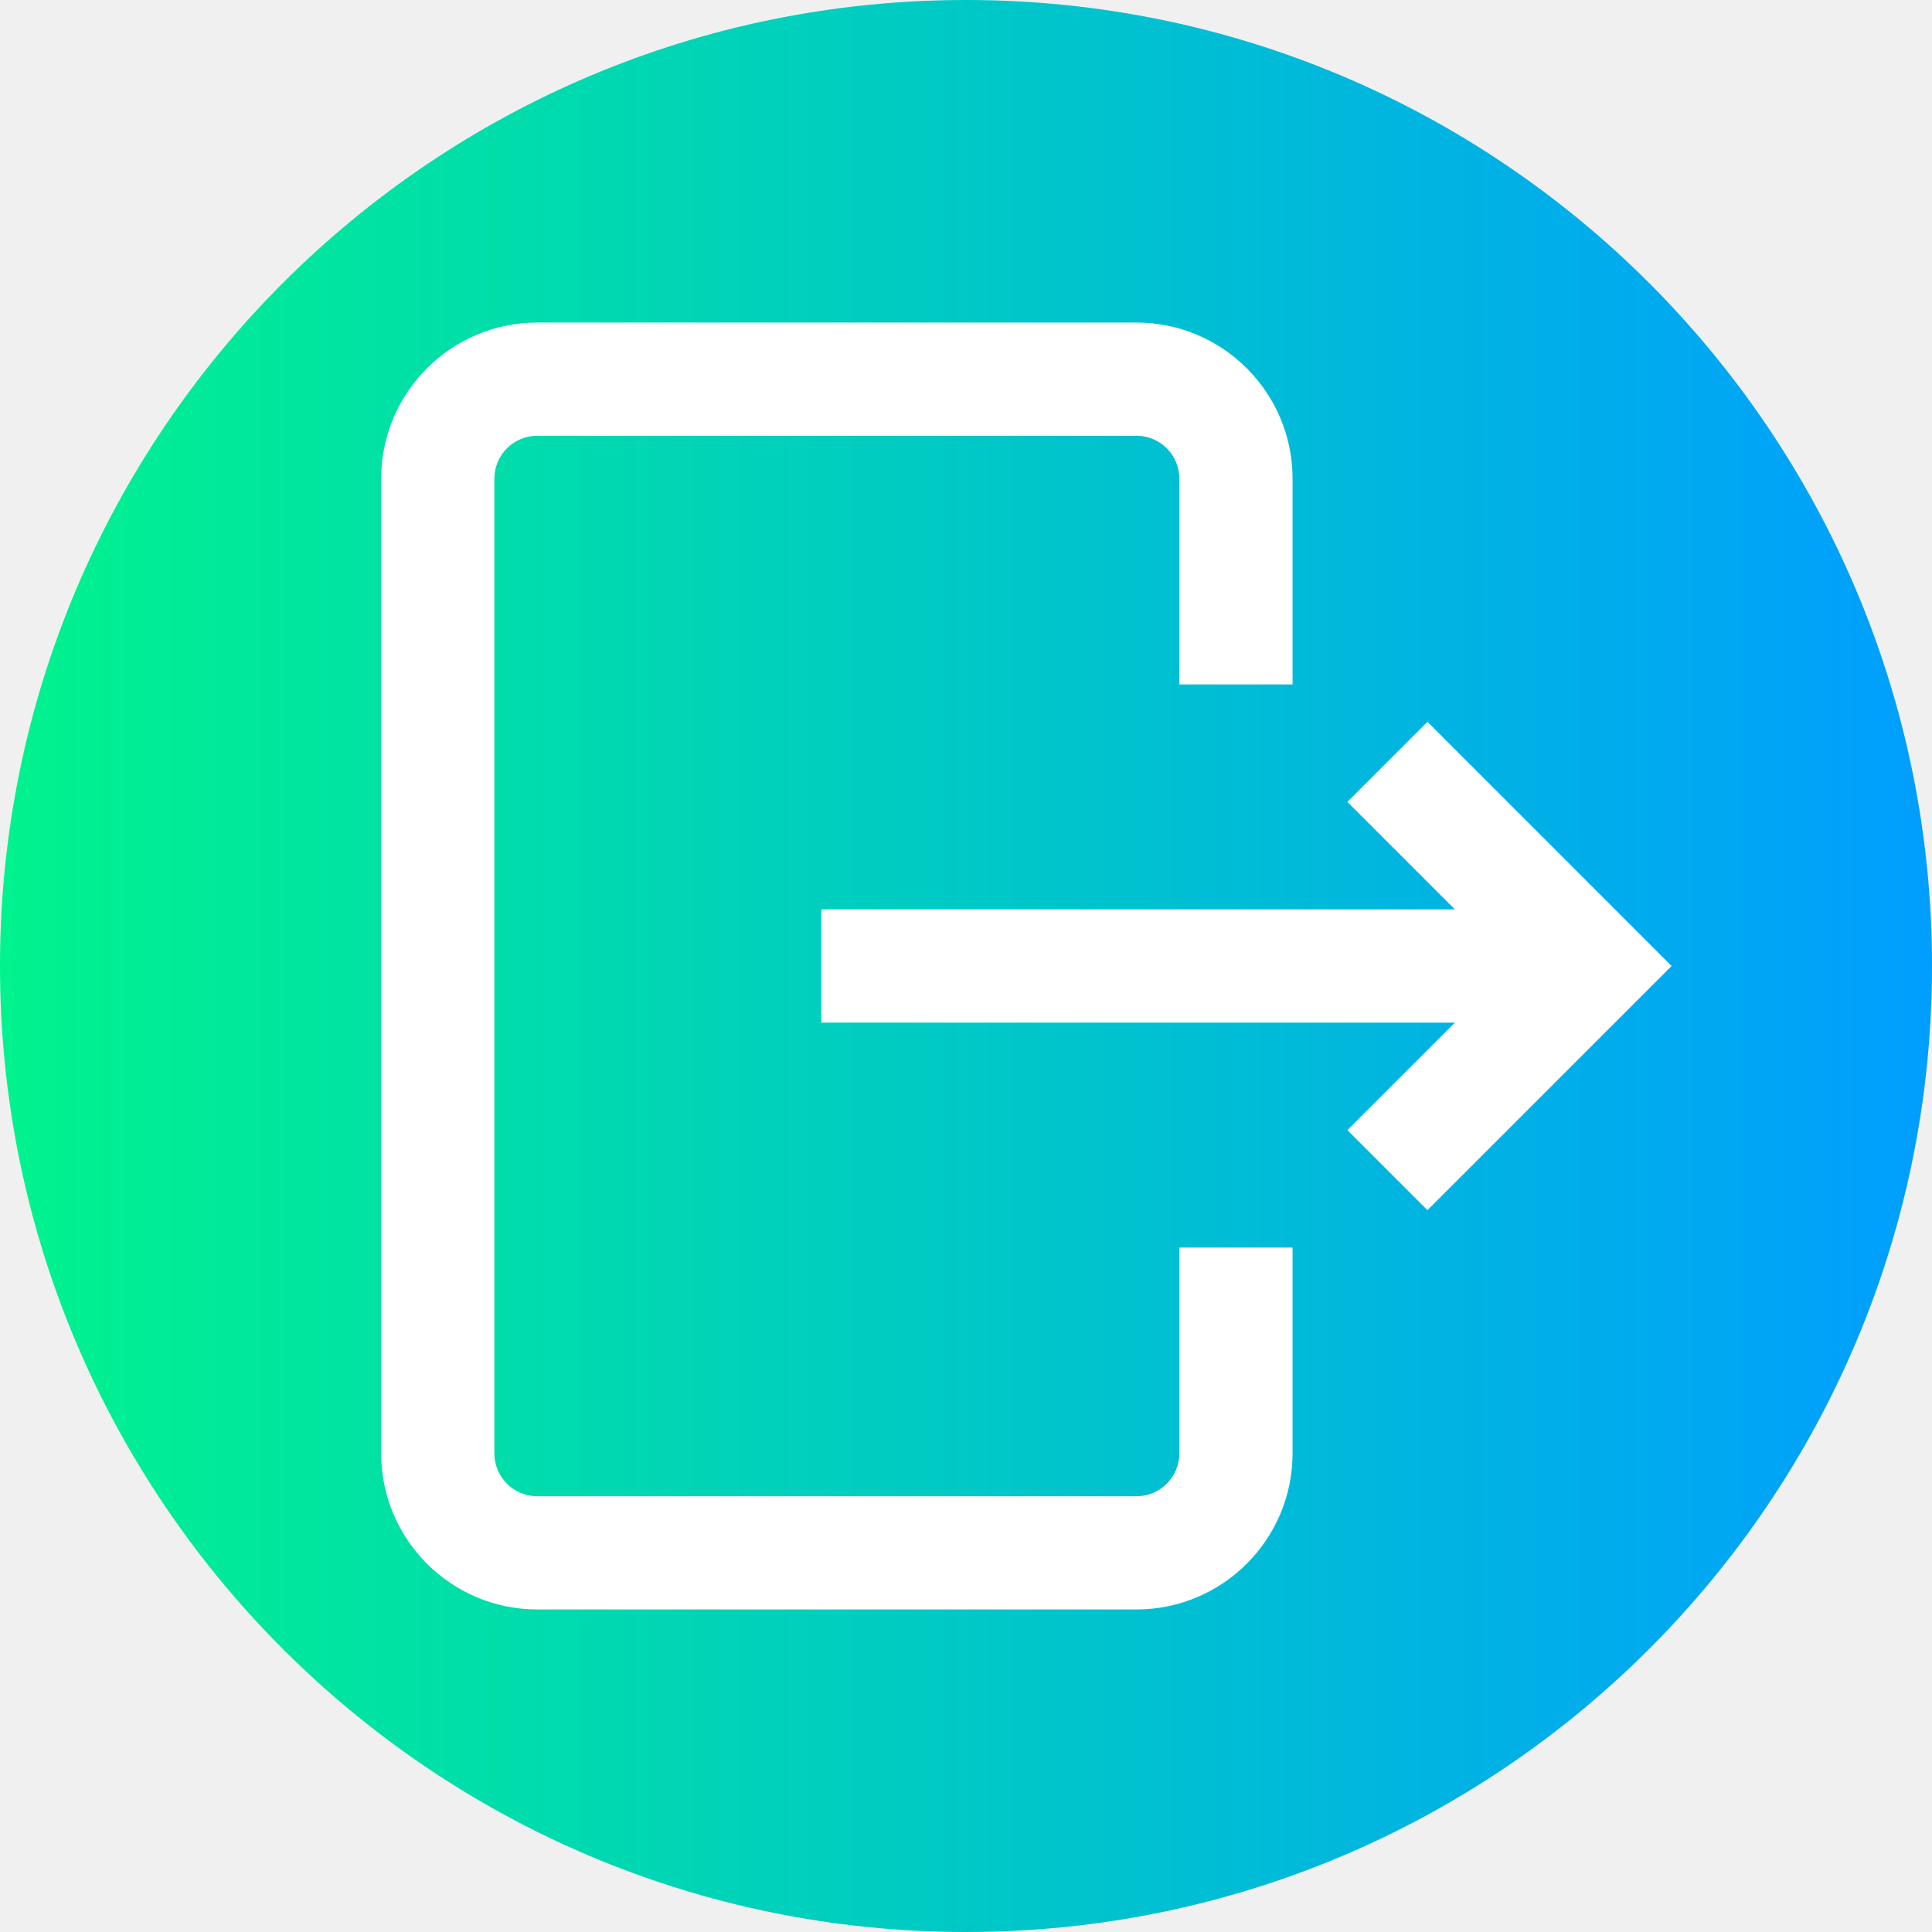
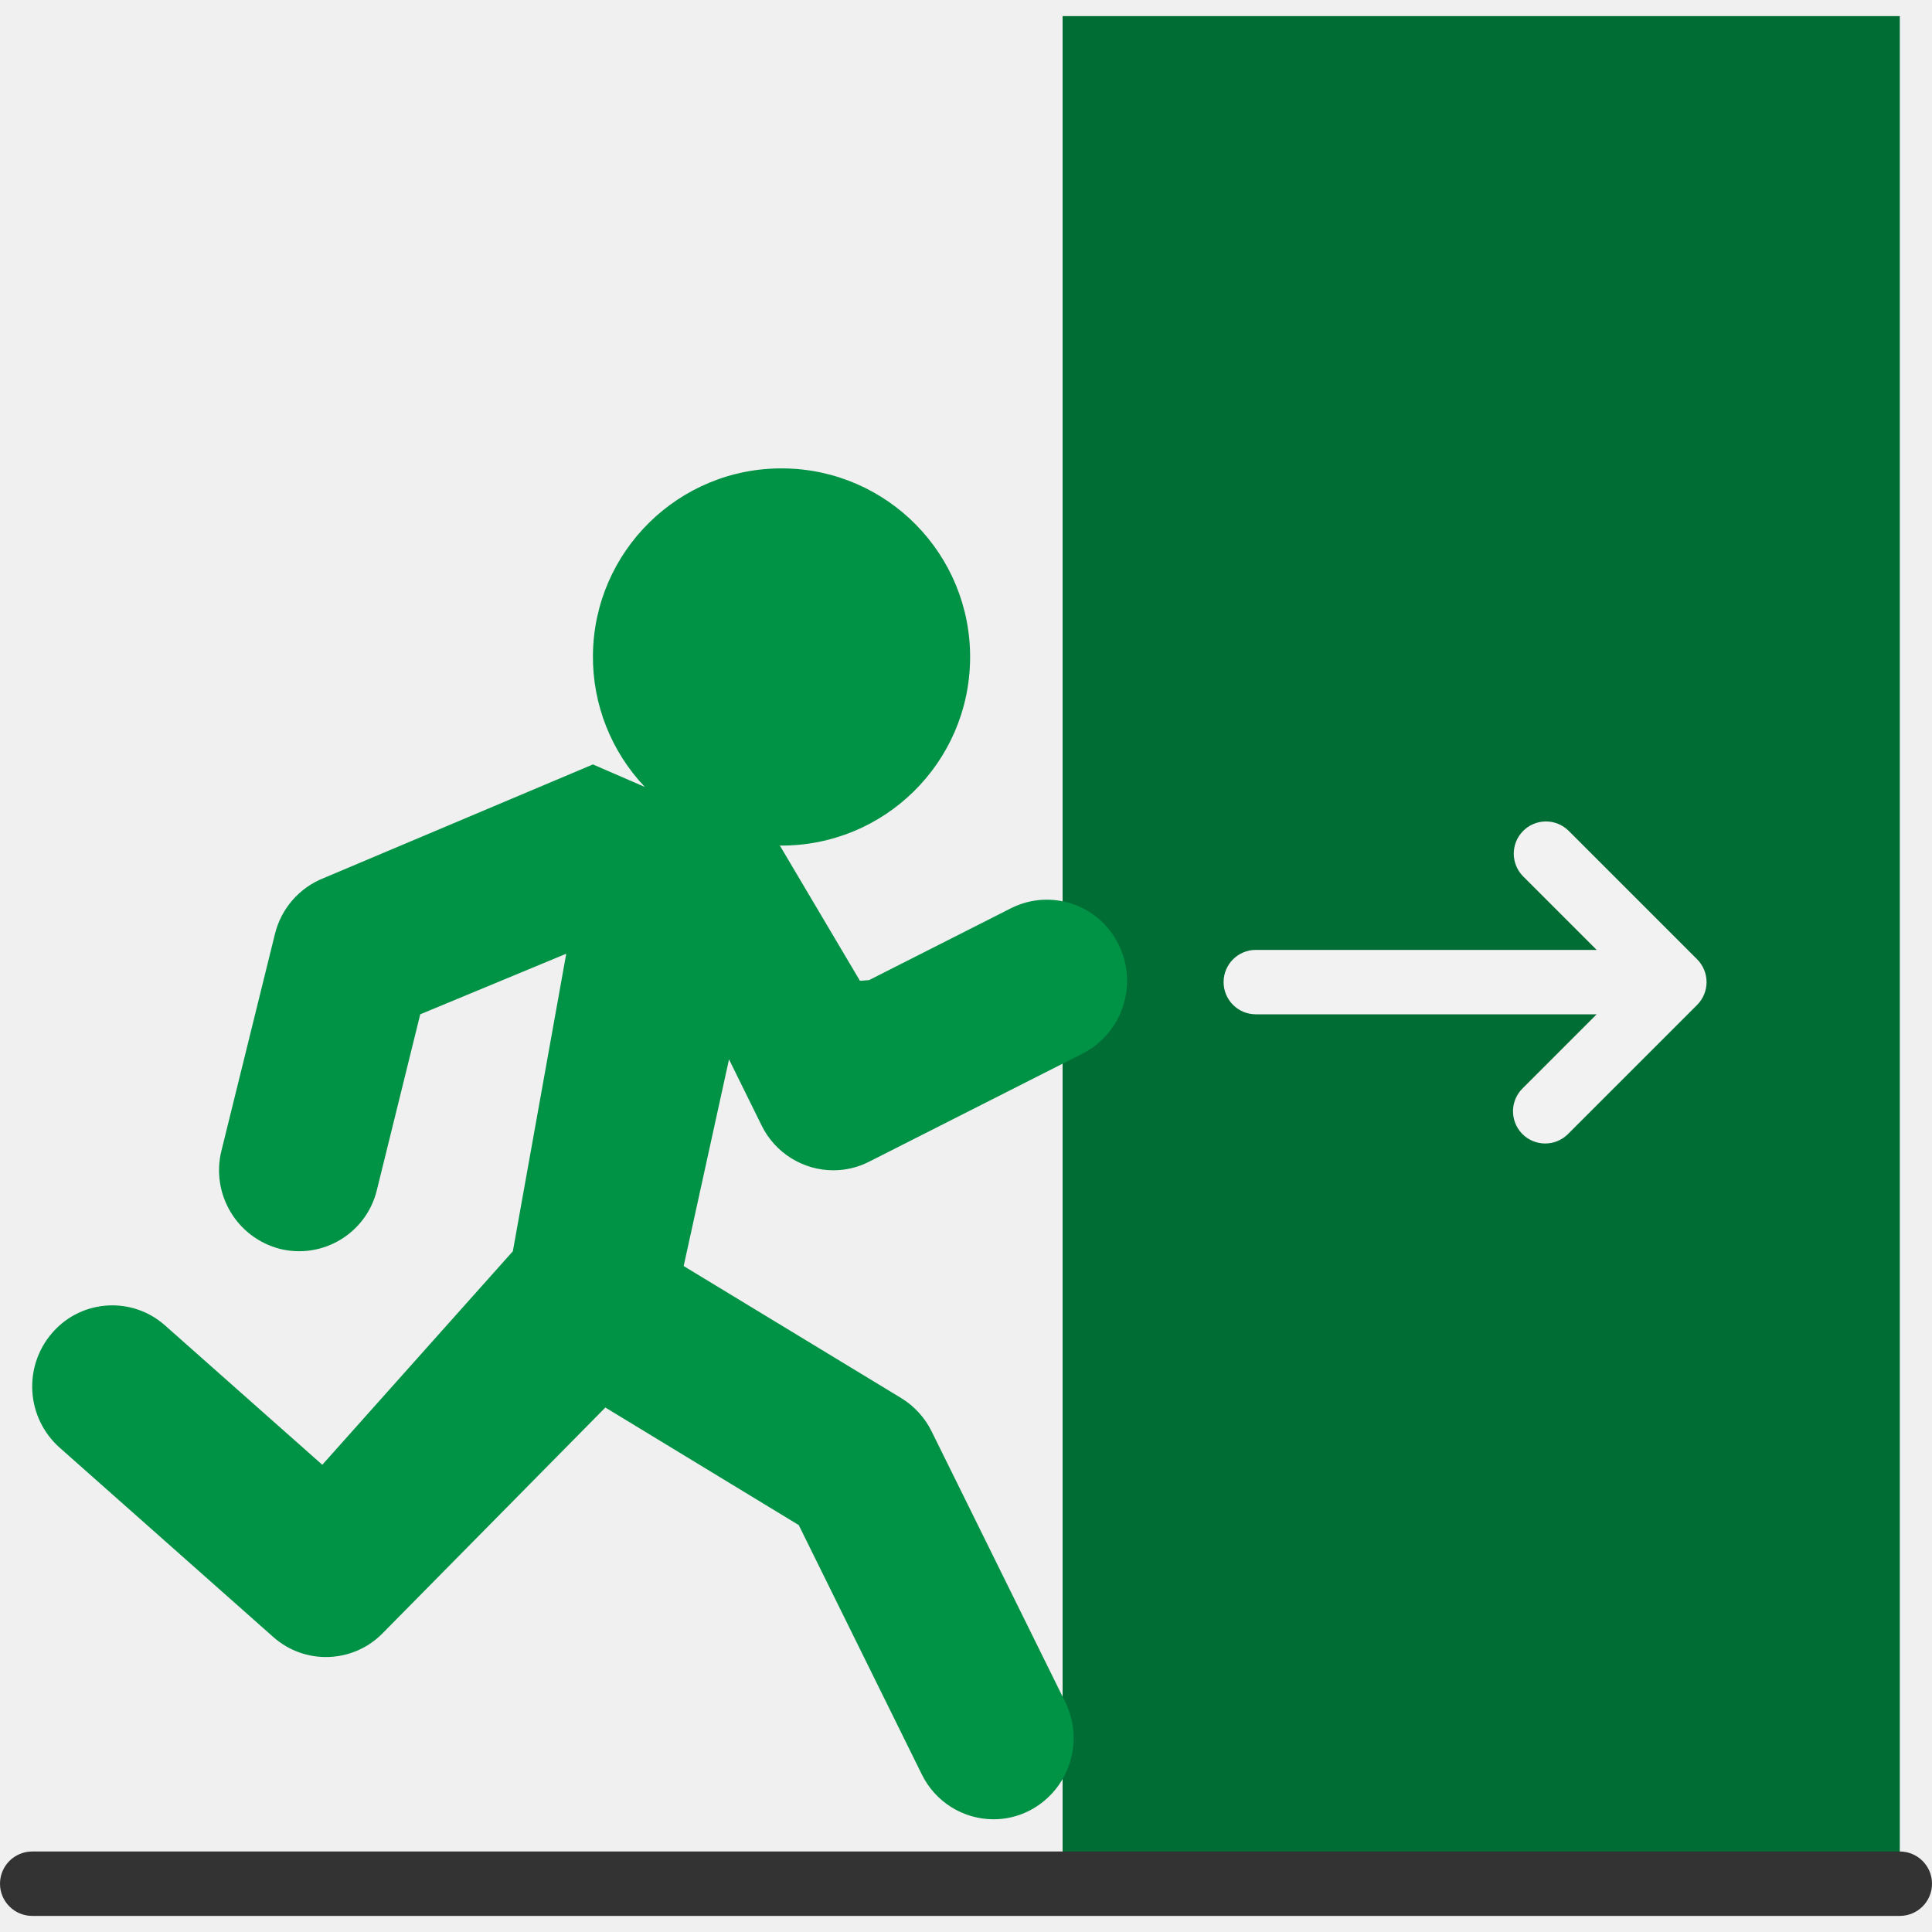
- <svg xmlns="http://www.w3.org/2000/svg" height="512pt" viewBox="0 0 512 512" width="512pt">
-   <linearGradient id="a" gradientUnits="userSpaceOnUse" x1="0" x2="512" y1="256" y2="256">
-     <stop offset="0" stop-color="#00f38d" />
-     <stop offset="1" stop-color="#009eff" />
-   </linearGradient>
-   <path d="m512 256c0 141.387-114.613 256-256 256s-256-114.613-256-256 114.613-256 256-256 256 114.613 256 256zm0 0" fill="url(#a)" />
-   <g fill="#fff">
-     <path d="m312.543 385.16c0 6.266-5.098 11.359-11.359 11.359h-158.816c-6.262 0-11.355-5.094-11.355-11.359v-258.32c0-6.266 5.094-11.359 11.355-11.359h158.816c6.262 0 11.359 5.094 11.359 11.359v54.539h30v-54.539c0-22.809-18.555-41.359-41.359-41.359h-158.816c-22.805 0-41.355 18.555-41.355 41.359v258.32c0 22.805 18.551 41.359 41.355 41.359h158.816c22.805 0 41.359-18.555 41.359-41.359v-54.539h-30zm0 0" />
-     <path d="m378.285 191.293-21.215 21.215 28.492 28.492h-167.914v30h167.918l-28.496 28.492 21.215 21.215 64.703-64.707zm0 0" />
-   </g>
+ <svg xmlns="http://www.w3.org/2000/svg" version="1.1" id="Capa_1" x="0px" y="0px" viewBox="0 0 480 480" style="enable-background:new 0 0 480 480;" xml:space="preserve">
+   <path style="fill:#006E34;" d="M264,468h208V4H264v120" />
+   <path style="fill:#009245;" d="M277.896,234.656c-4.796-9.832-16.654-13.915-26.487-9.12c-0.07,0.034-0.14,0.069-0.209,0.104  l-35.28,17.864l-2.264,0.176l-19.904-33.6c25.877,0.228,47.039-20.564,47.268-46.441s-20.564-47.039-46.441-47.268  s-47.039,20.564-47.268,46.441c-0.107,12.164,4.52,23.894,12.905,32.708l-12.904-5.6l-66.848,28.216  c-6.076,2.391-10.611,7.585-12.16,13.928l-13.272,53.76c-2.703,10.743,3.76,21.656,14.48,24.448  c10.649,2.654,21.434-3.827,24.088-14.476c0.016-0.065,0.032-0.131,0.048-0.196l10.76-43.6l36.272-15.048l-13.264,73.92  L80.072,363.92l-39.064-34.616c-8.13-7.24-20.59-6.52-27.83,1.61c-0.084,0.094-0.167,0.19-0.25,0.286  c-7.24,8.406-6.407,21.063,1.872,28.448l53.072,47.04c7.859,7.002,19.832,6.597,27.2-0.92l55.328-56.072l48.048,29.208  l30.576,61.944c3.327,6.809,10.237,11.135,17.816,11.152c3.09-0.002,6.135-0.734,8.888-2.136c9.856-5.072,13.82-17.113,8.904-27.048  l-33.176-67.2c-1.686-3.418-4.307-6.286-7.56-8.272l-54.04-32.8L181.12,263.2l8.096,16.408c3.33,6.807,10.238,11.131,17.816,11.152  c3.09-0.001,6.135-0.733,8.888-2.136l53.072-26.88C278.875,256.674,282.843,244.6,277.896,234.656L277.896,234.656z" />
+   <path style="fill:#F2F2F2;" d="M423.384,247.056c0.809-1.957,0.809-4.155,0-6.112c-0.399-0.976-0.989-1.863-1.736-2.608l-32-32  c-3.178-3.07-8.242-2.982-11.312,0.196c-2.994,3.1-2.994,8.015,0,11.116L396.688,236H312c-4.418,0-8,3.582-8,8s3.582,8,8,8h84.688  l-18.344,18.344c-3.178,3.07-3.266,8.134-0.196,11.312c3.07,3.178,8.134,3.266,11.312,0.196c0.066-0.064,0.132-0.129,0.196-0.196  l32-32C422.399,248.913,422.986,248.029,423.384,247.056z" />
+   <path style="fill:#333333;" d="M472,476H8c-4.418,0-8-3.582-8-8s3.582-8,8-8h464c4.418,0,8,3.582,8,8S476.418,476,472,476z" />
+   <g>
+ </g>
+   <g>
+ </g>
+   <g>
+ </g>
+   <g>
+ </g>
+   <g>
+ </g>
+   <g>
+ </g>
+   <g>
+ </g>
+   <g>
+ </g>
+   <g>
+ </g>
+   <g>
+ </g>
+   <g>
+ </g>
+   <g>
+ </g>
+   <g>
+ </g>
+   <g>
+ </g>
+   <g>
+ </g>
</svg>
